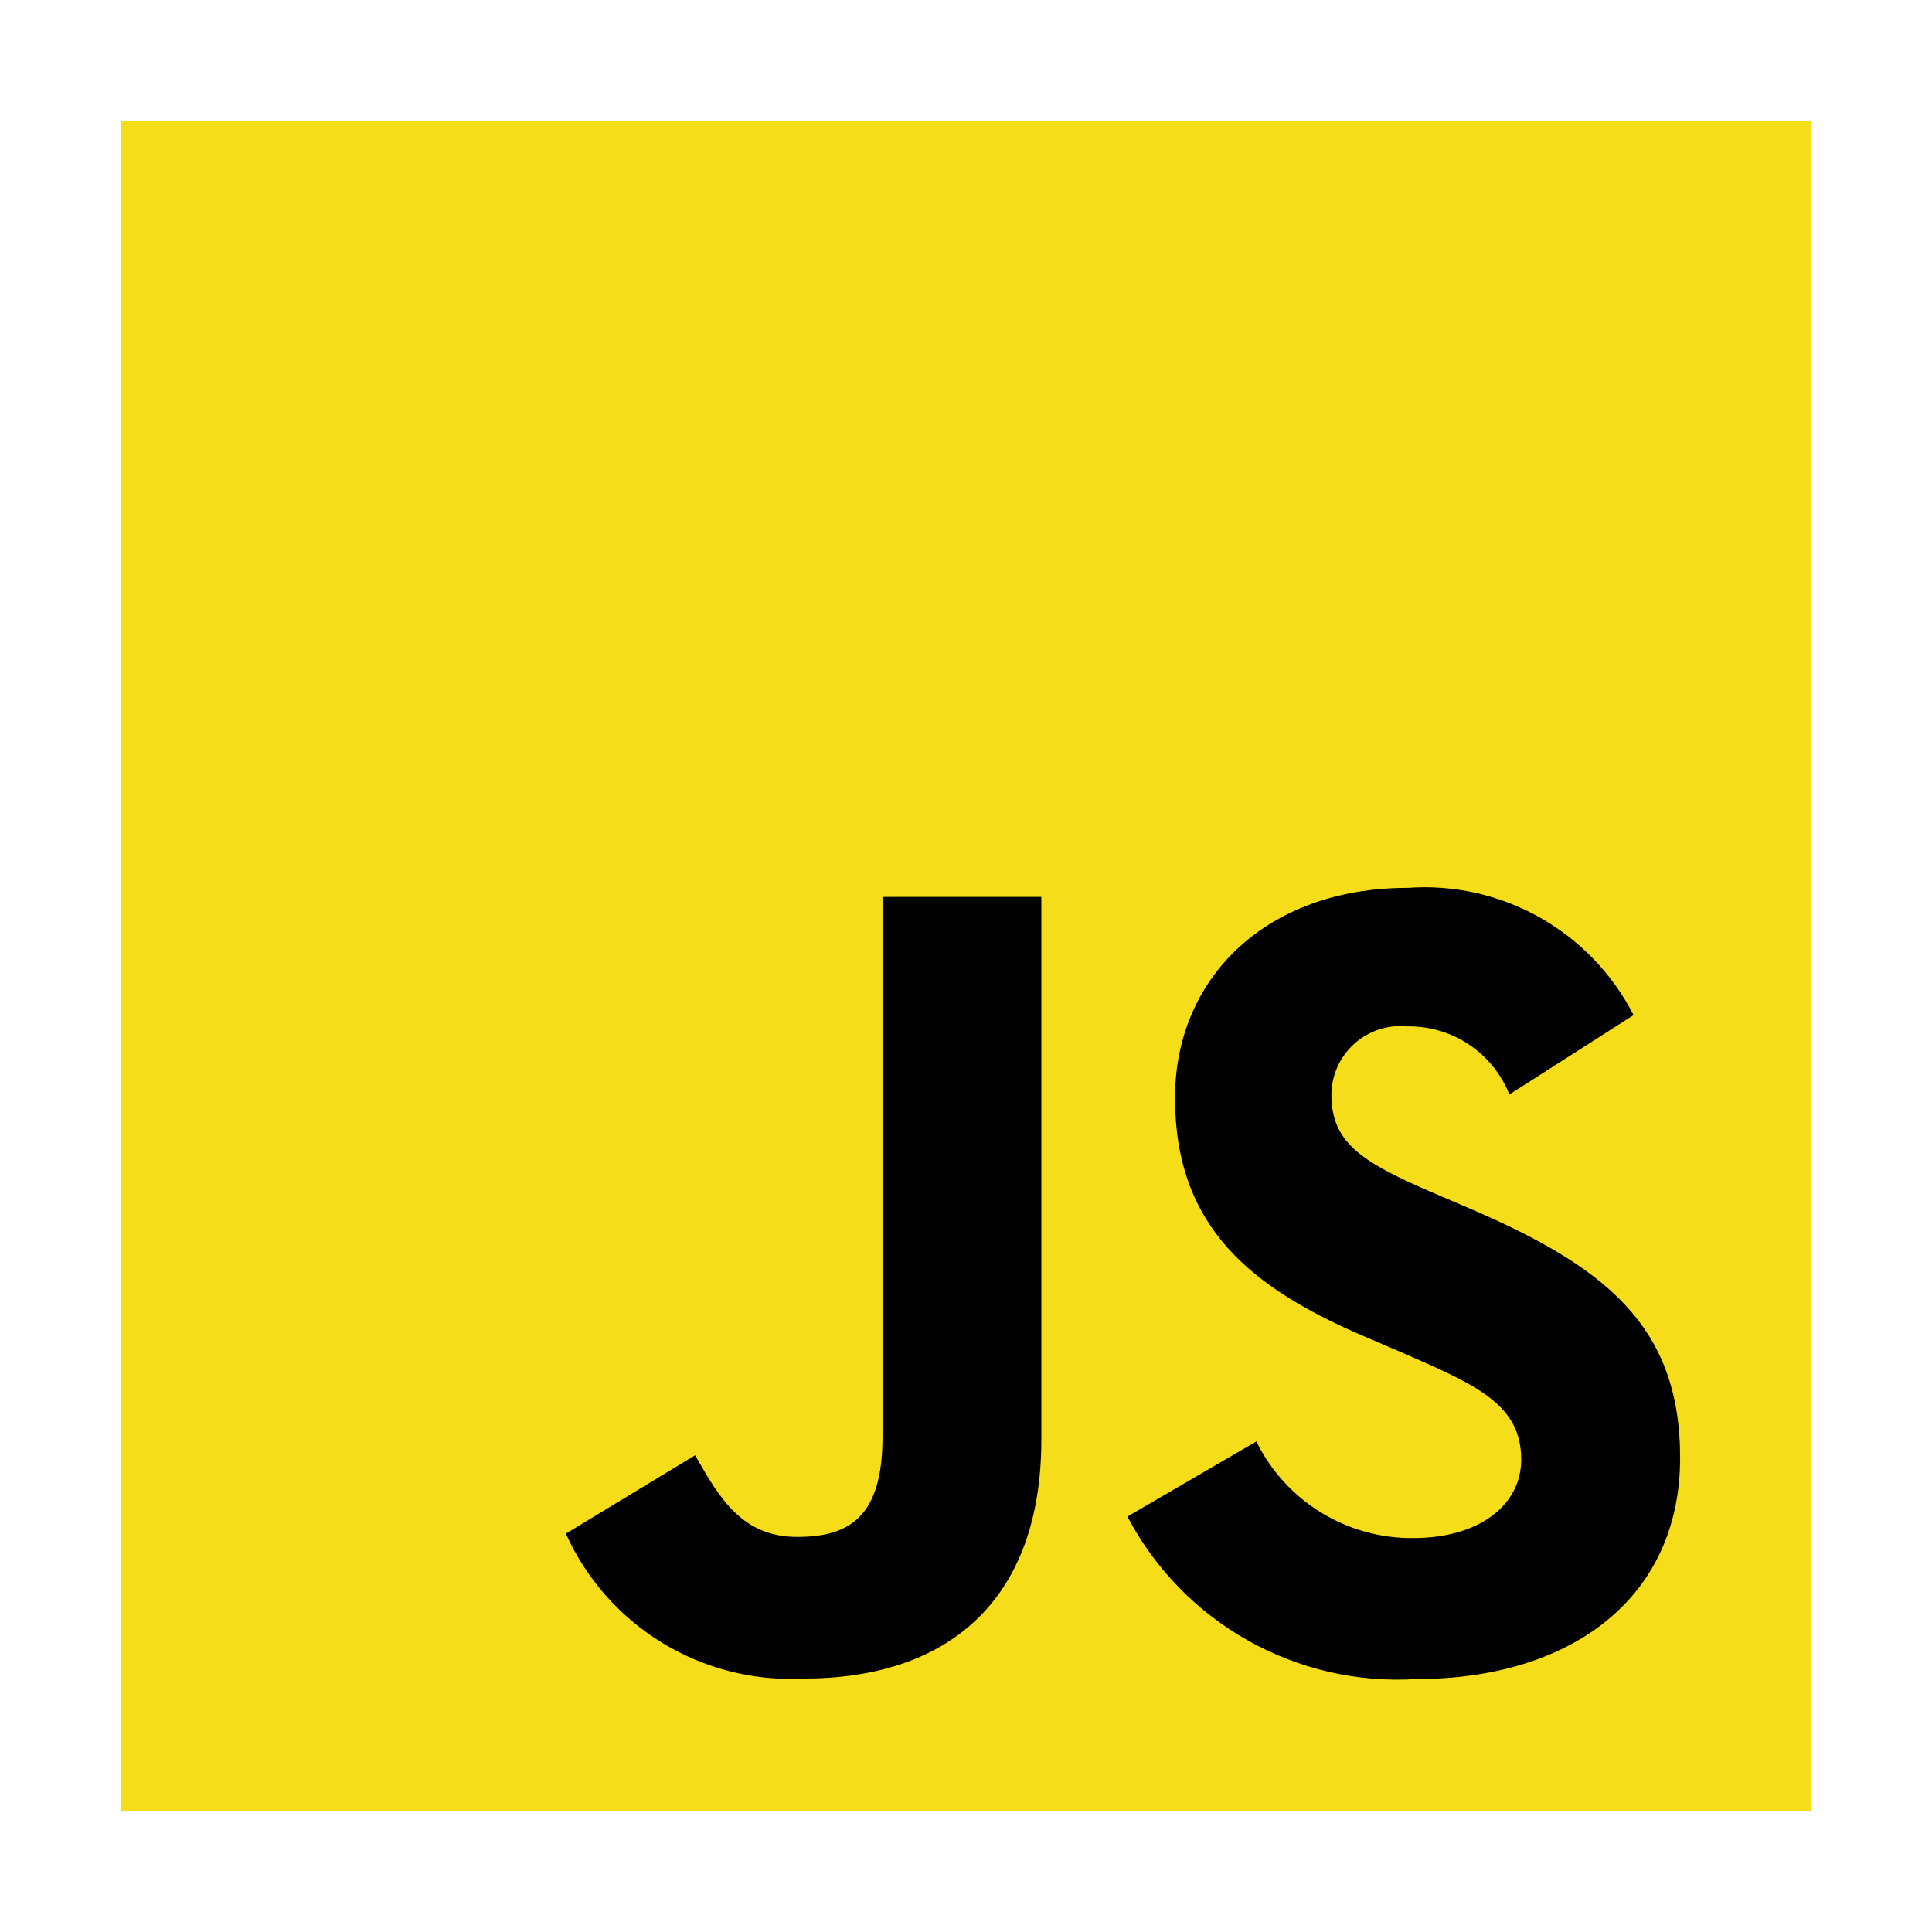
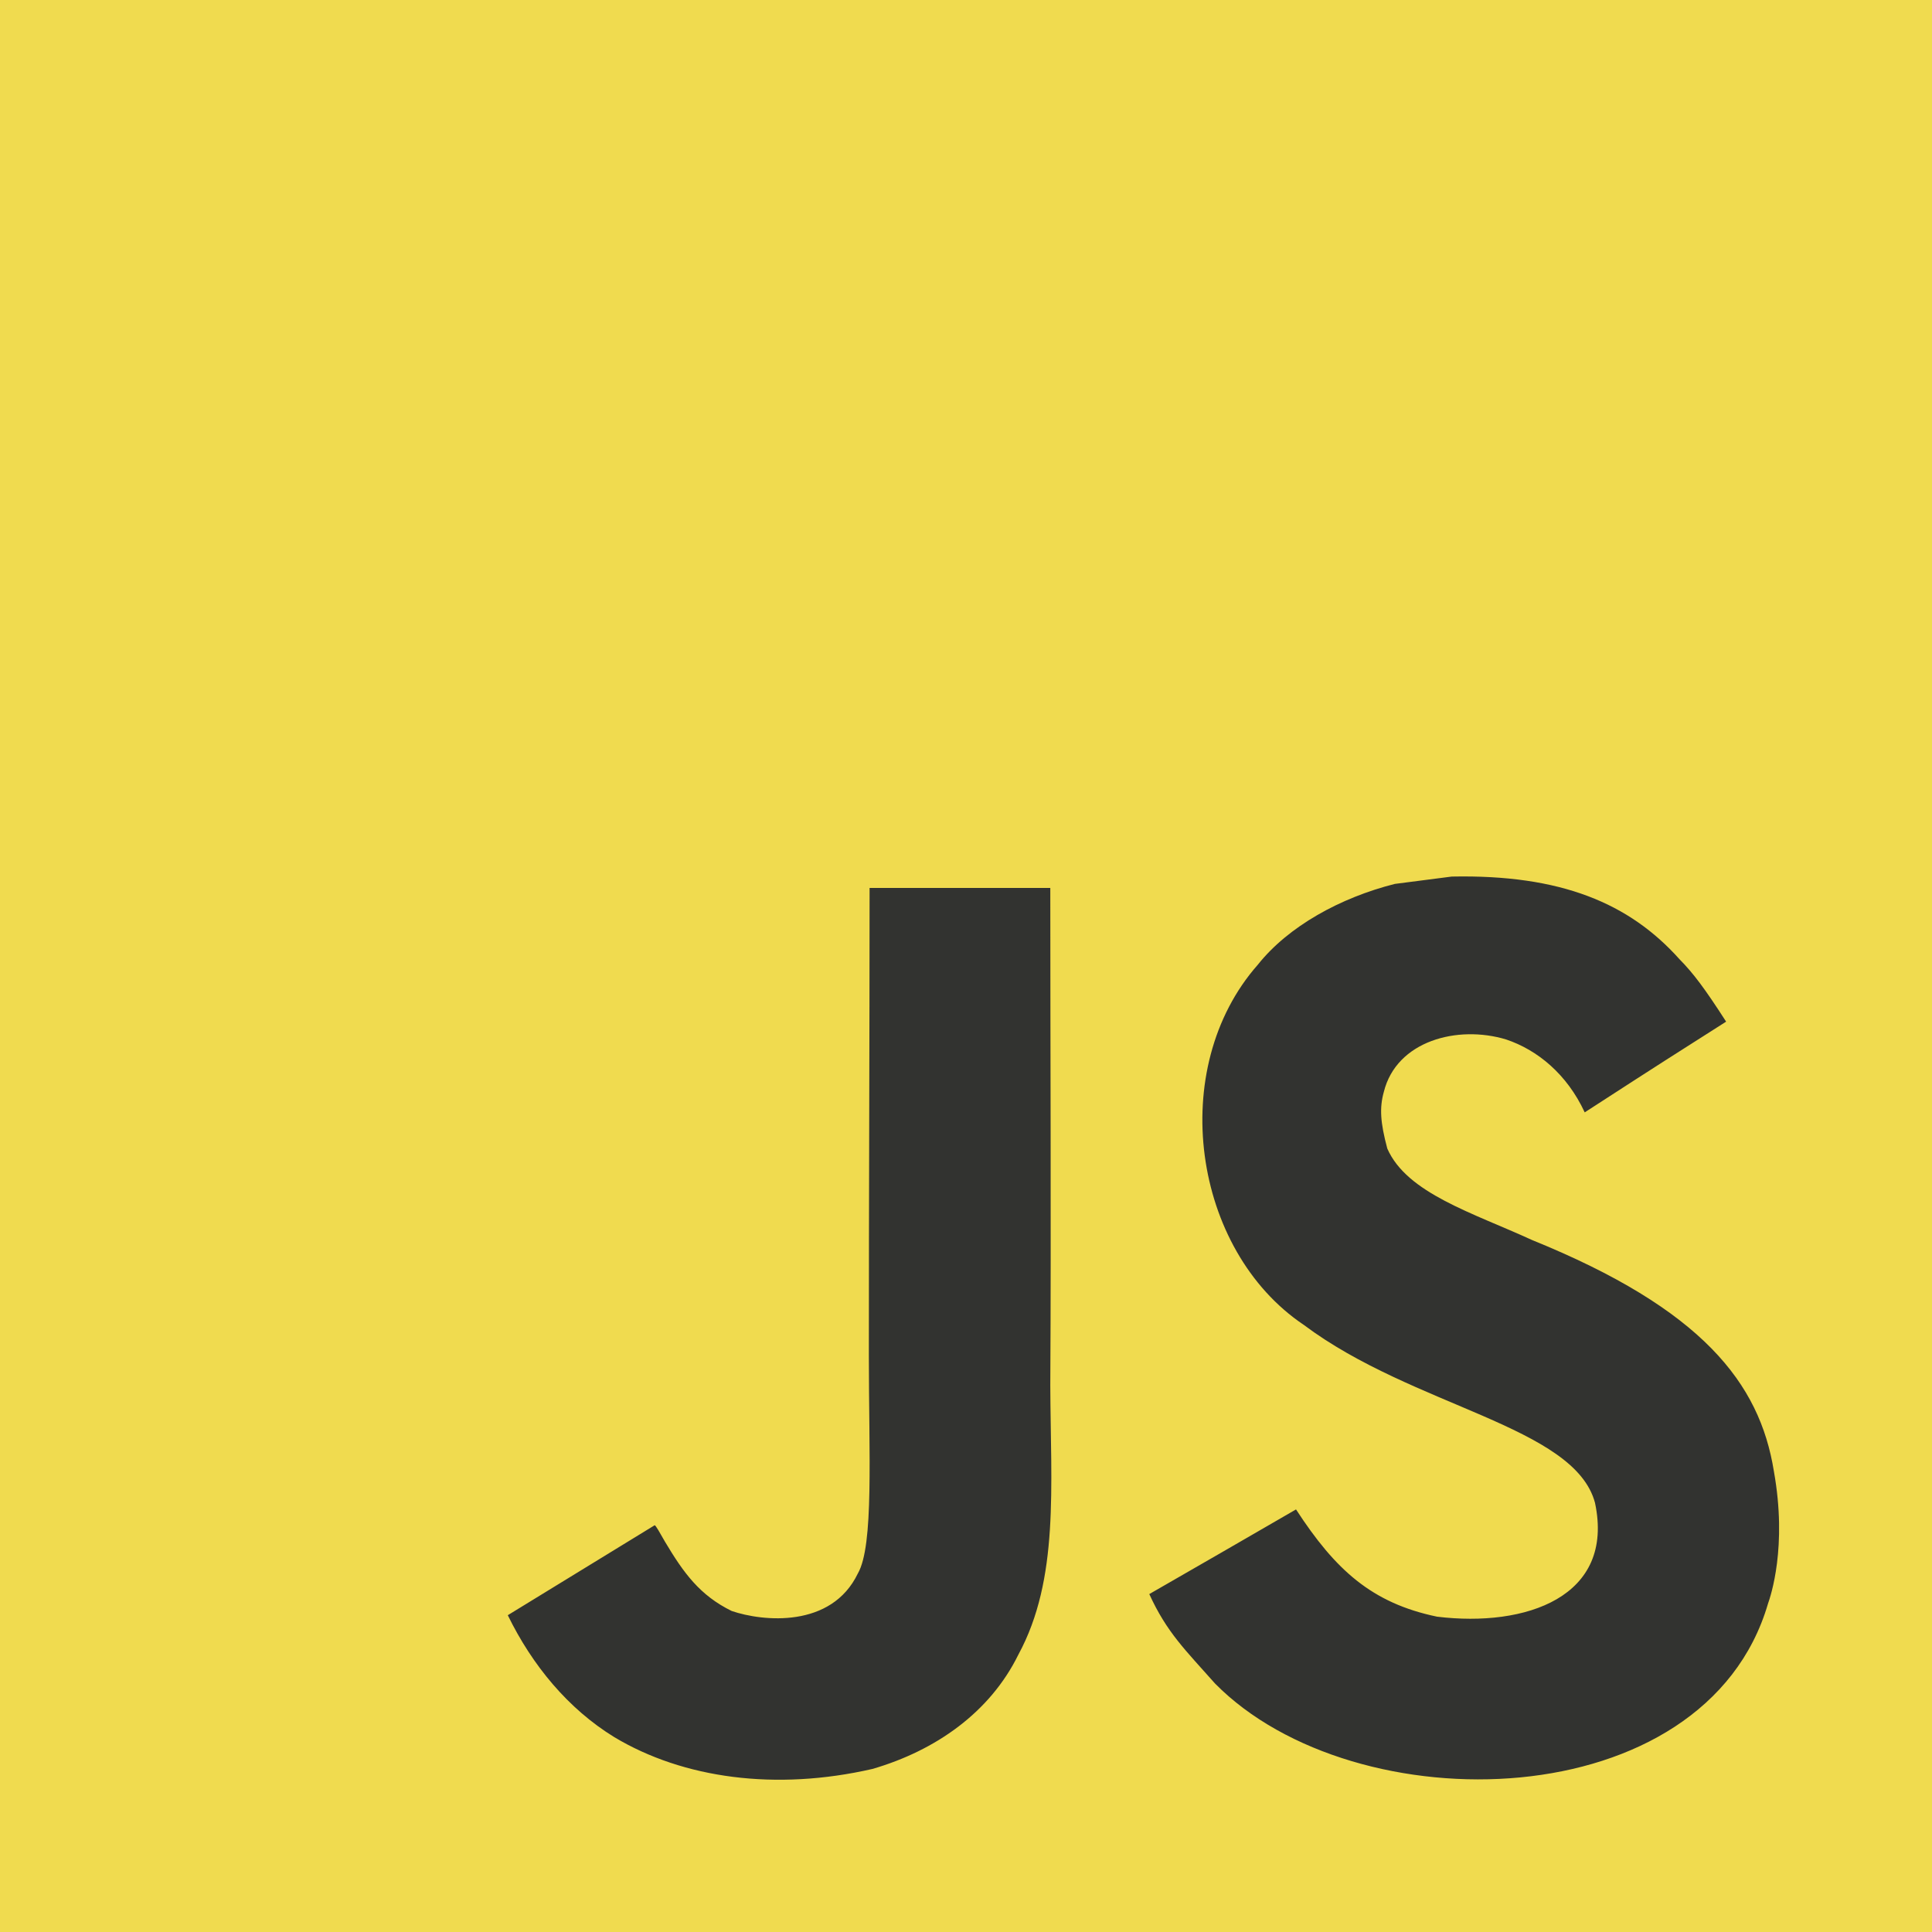
- <svg xmlns="http://www.w3.org/2000/svg" viewBox="0 0 32 32">
-   <rect x="2" y="2" width="28" height="28" style="fill:#f5de19" />
-   <path d="M20.809,23.875a2.866,2.866,0,0,0,2.6,1.6c1.09,0,1.787-.545,1.787-1.3,0-.9-.716-1.222-1.916-1.747l-.658-.282c-1.9-.809-3.16-1.822-3.16-3.964,0-1.973,1.5-3.476,3.853-3.476a3.889,3.889,0,0,1,3.742,2.107L25,18.128A1.789,1.789,0,0,0,23.311,17a1.145,1.145,0,0,0-1.259,1.128c0,.789.489,1.109,1.618,1.6l.658.282c2.236.959,3.5,1.936,3.5,4.133,0,2.369-1.861,3.667-4.36,3.667a5.055,5.055,0,0,1-4.795-2.691Zm-9.295.228c.413.733.789,1.353,1.693,1.353.864,0,1.41-.338,1.41-1.653V14.856h2.631v8.982c0,2.724-1.6,3.964-3.929,3.964a4.085,4.085,0,0,1-3.947-2.4Z" />
+ <svg xmlns="http://www.w3.org/2000/svg" width="2500" height="2500" viewBox="0 0 1052 1052">
+   <path fill="#f0db4f" d="M0 0h1052v1052H0z" />
+   <path d="M965.9 801.1c-7.7-48-39-88.3-131.7-125.9-32.2-14.8-68.1-25.399-78.8-49.8-3.8-14.2-4.3-22.2-1.9-30.8 6.9-27.9 40.2-36.6 66.6-28.6 17 5.7 33.1 18.801 42.8 39.7 45.4-29.399 45.3-29.2 77-49.399-11.6-18-17.8-26.301-25.4-34-27.3-30.5-64.5-46.2-124-45-10.3 1.3-20.699 2.699-31 4-29.699 7.5-58 23.1-74.6 44-49.8 56.5-35.6 155.399 25 196.1 59.7 44.8 147.4 55 158.6 96.9 10.9 51.3-37.699 67.899-86 62-35.6-7.4-55.399-25.5-76.8-58.4-39.399 22.8-39.399 22.8-79.899 46.1 9.6 21 19.699 30.5 35.8 48.7 76.2 77.3 266.899 73.5 301.1-43.5 1.399-4.001 10.6-30.801 3.199-72.101zm-394-317.6h-98.4c0 85-.399 169.4-.399 254.4 0 54.1 2.8 103.7-6 118.9-14.4 29.899-51.7 26.2-68.7 20.399-17.3-8.5-26.1-20.6-36.3-37.699-2.8-4.9-4.9-8.7-5.601-9-26.699 16.3-53.3 32.699-80 49 13.301 27.3 32.9 51 58 66.399 37.5 22.5 87.9 29.4 140.601 17.3 34.3-10 63.899-30.699 79.399-62.199 22.4-41.3 17.6-91.3 17.4-146.6.5-90.2 0-180.4 0-270.9z" fill="#323330" />
</svg>
